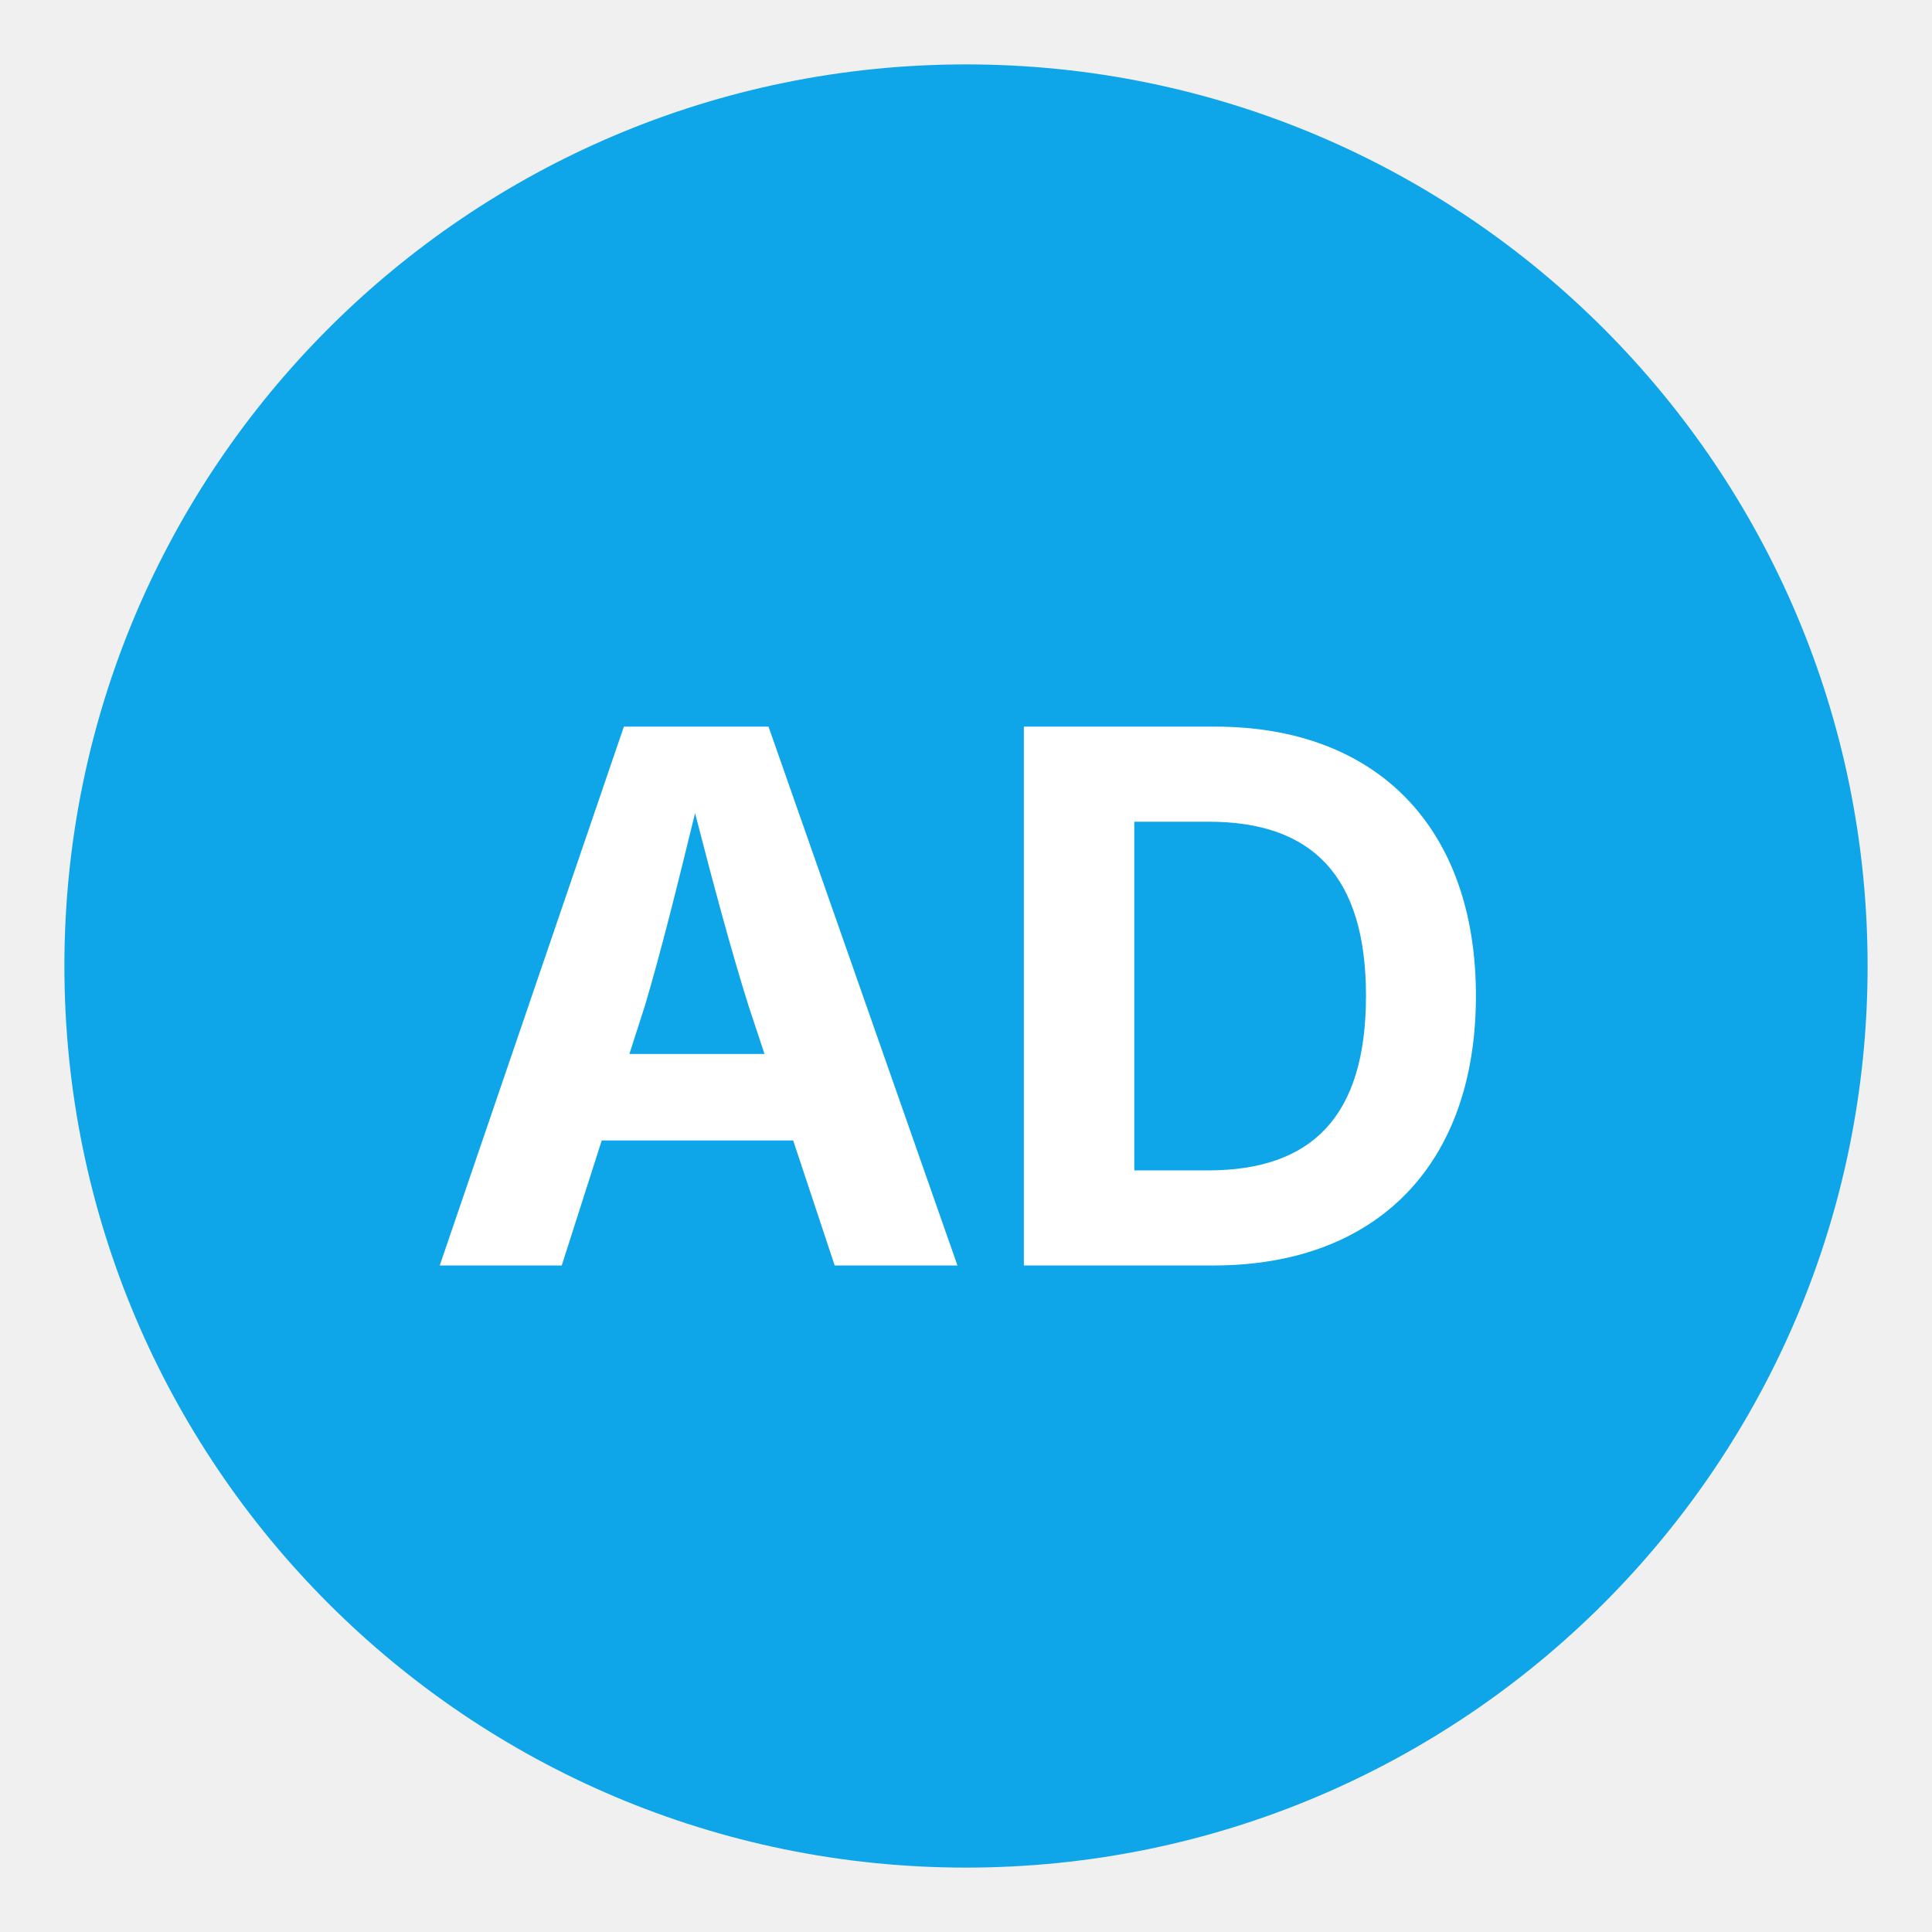
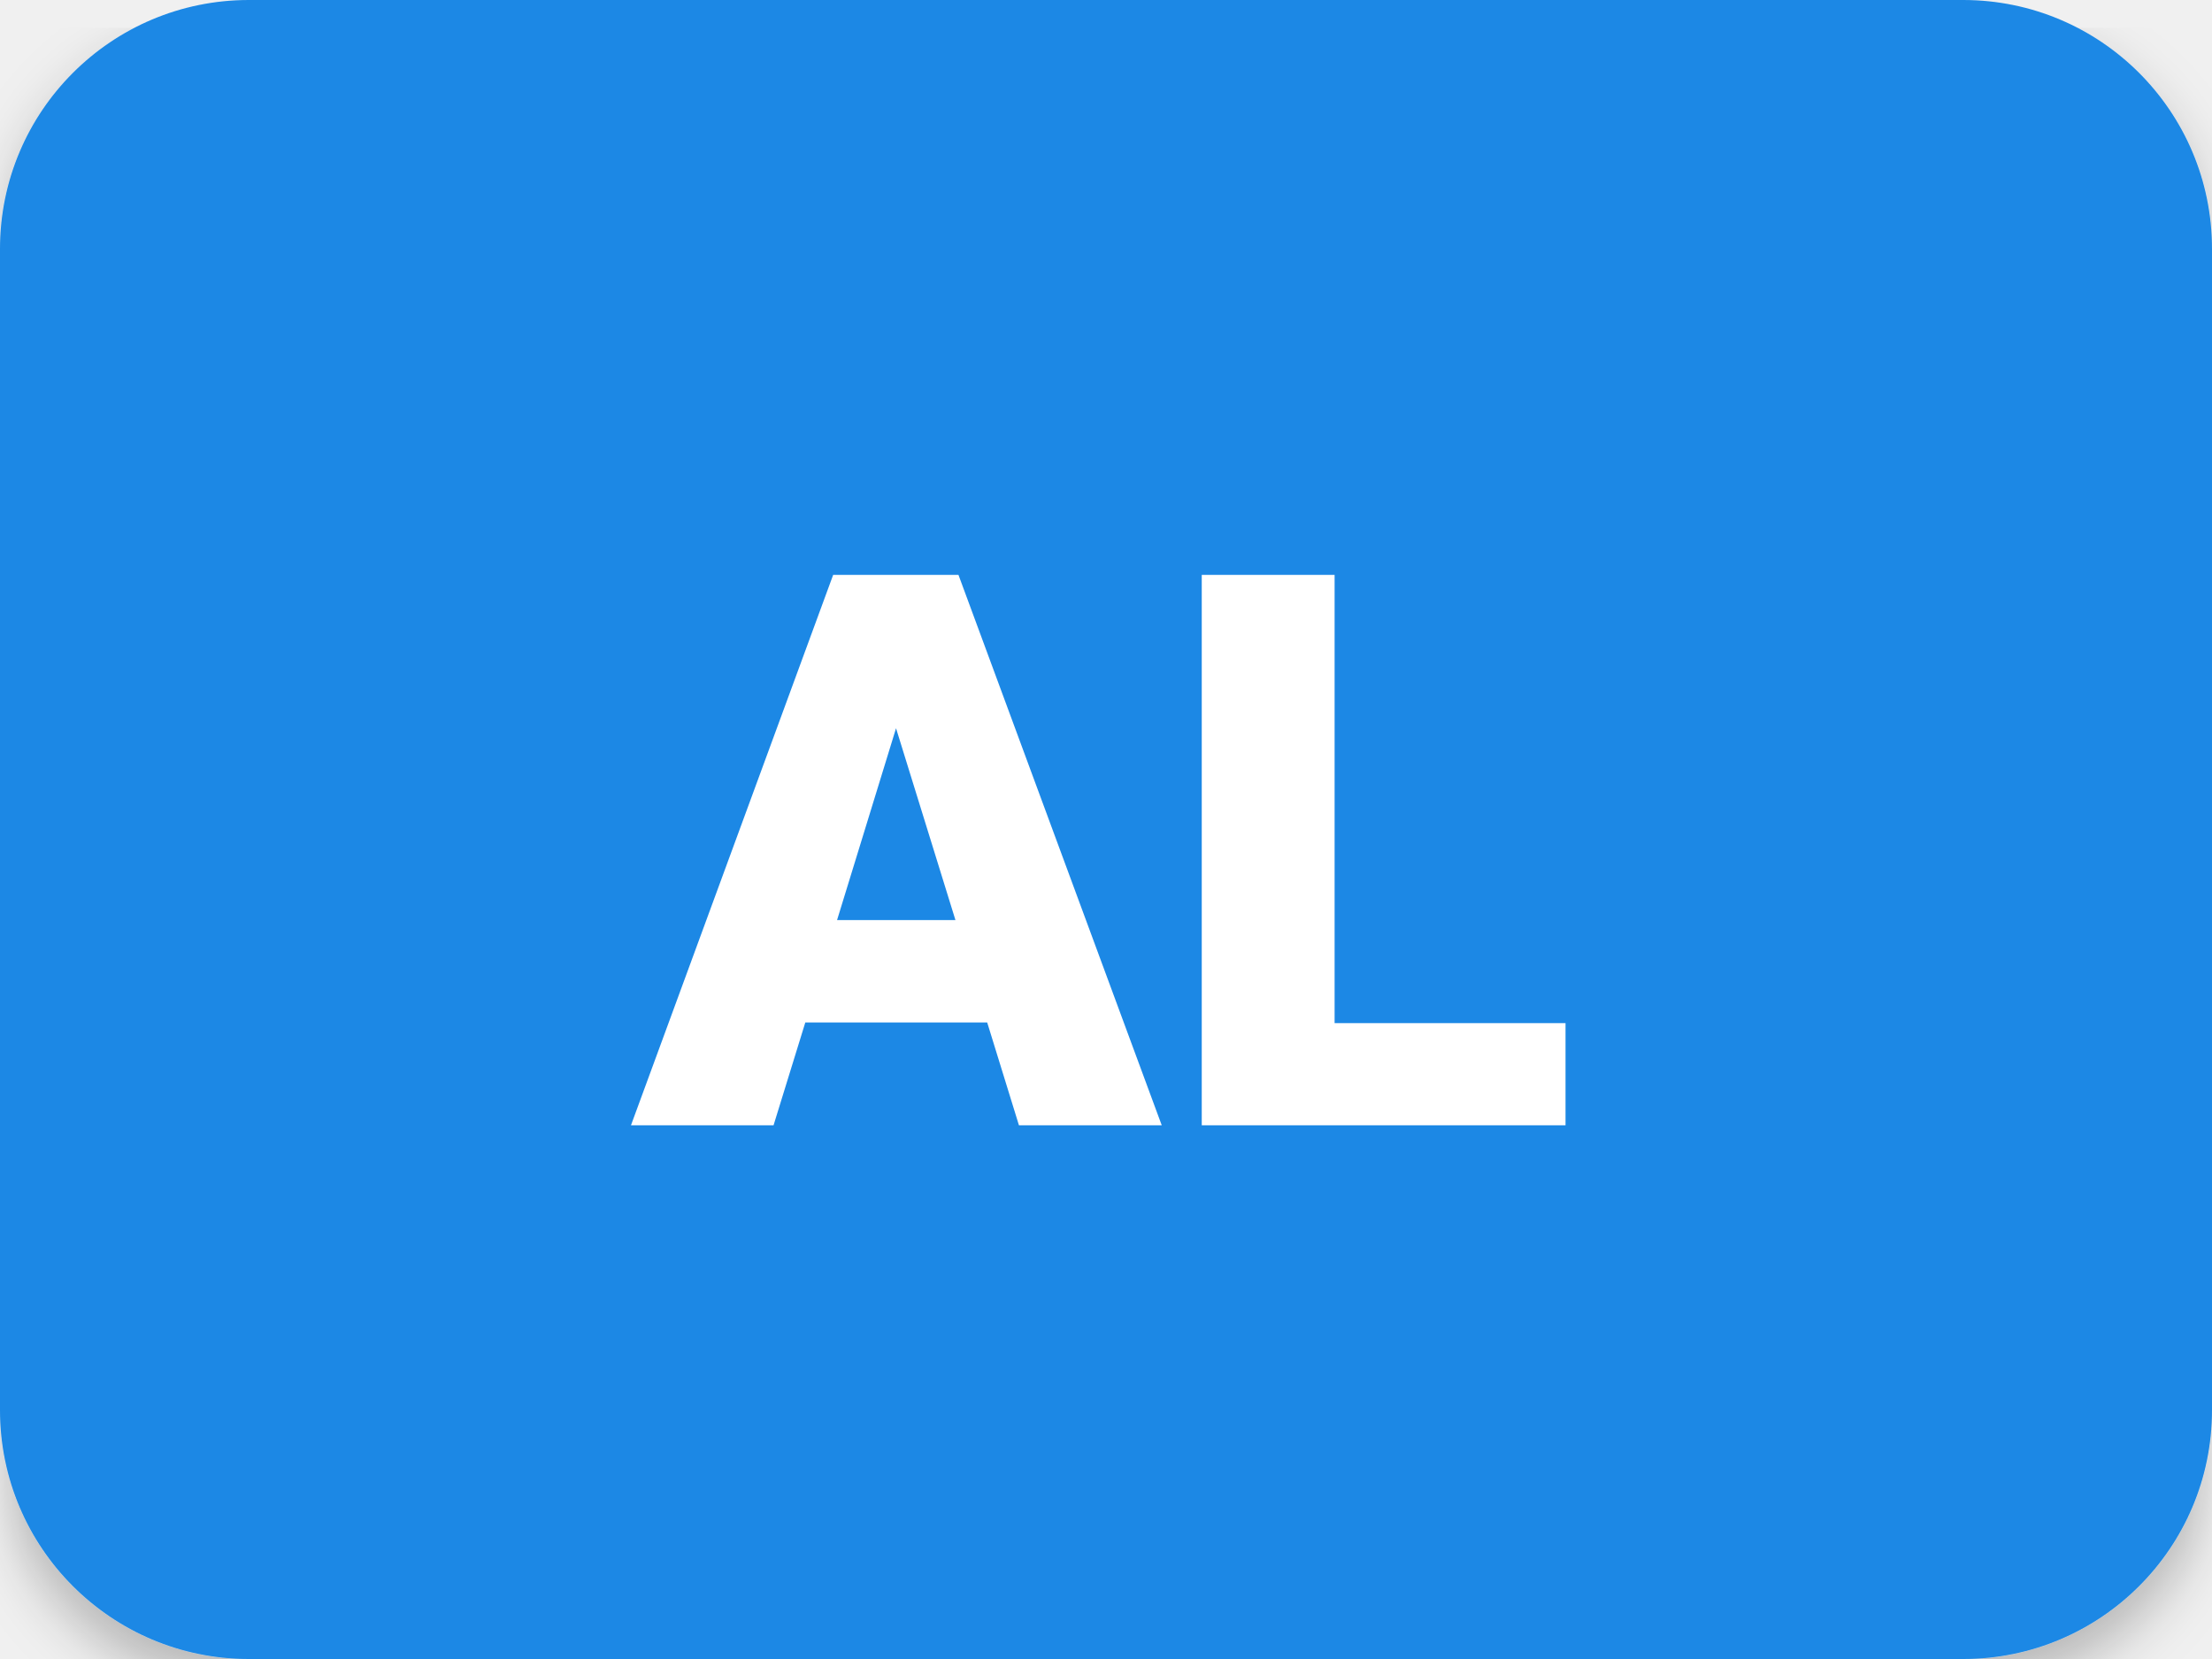
- <svg xmlns="http://www.w3.org/2000/svg" viewBox="0 0 120 120">
-   <circle cx="60" cy="60" r="56" fill="#0ea5e9" />
-   <text x="50%" y="54%" text-anchor="middle" font-size="46" font-family="Inter,Arial" fill="#fff" font-weight="700" dy=".3em">AD</text>
+ <svg xmlns="http://www.w3.org/2000/svg" width="160" height="120" viewBox="0 0 160 120">
+   <defs>
+     <filter id="s" x="-20%" y="-20%" width="140%" height="140%">
+       <feDropShadow dx="0" dy="2" stdDeviation="2" flood-opacity=".25" />
+     </filter>
+   </defs>
+   <rect rx="18" ry="18" width="160" height="120" fill="#1e88e5" filter="url(#s)" />
+   <text x="50%" y="55%" dominant-baseline="middle" text-anchor="middle" font-family="system-ui,Segoe UI,Roboto,Arial" font-weight="800" font-size="56" fill="#ffffff">AL</text>
</svg>
